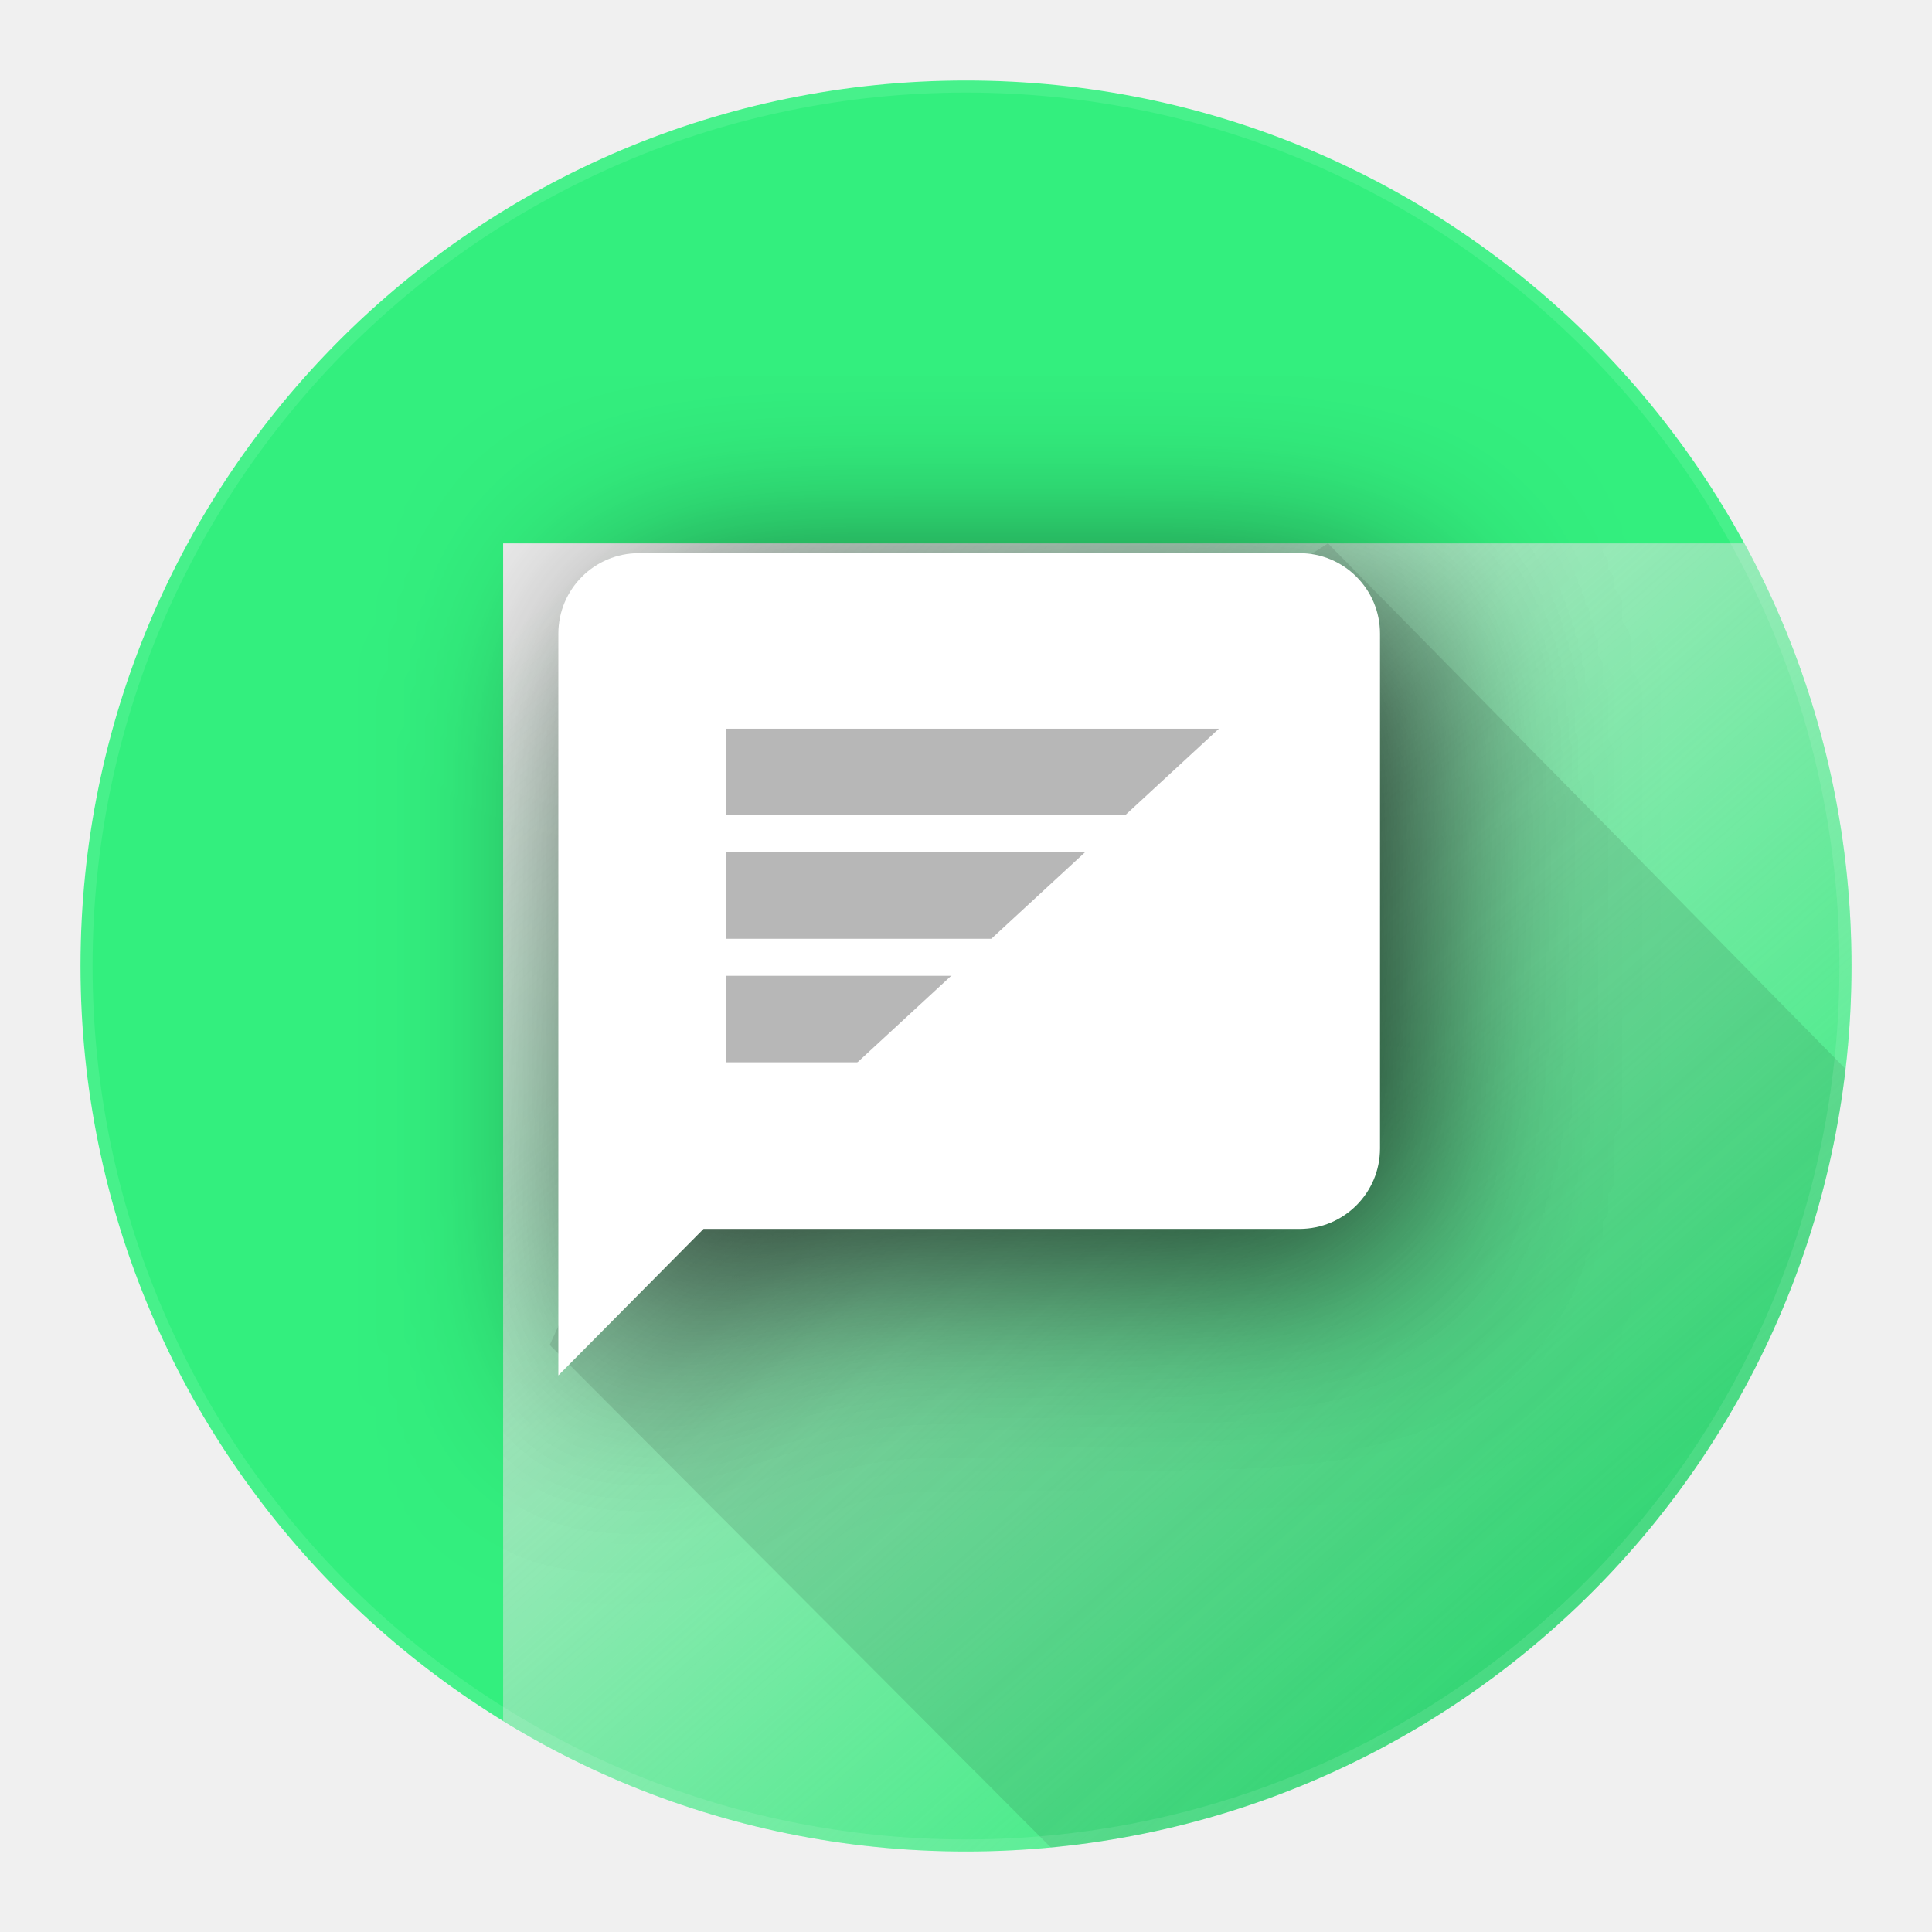
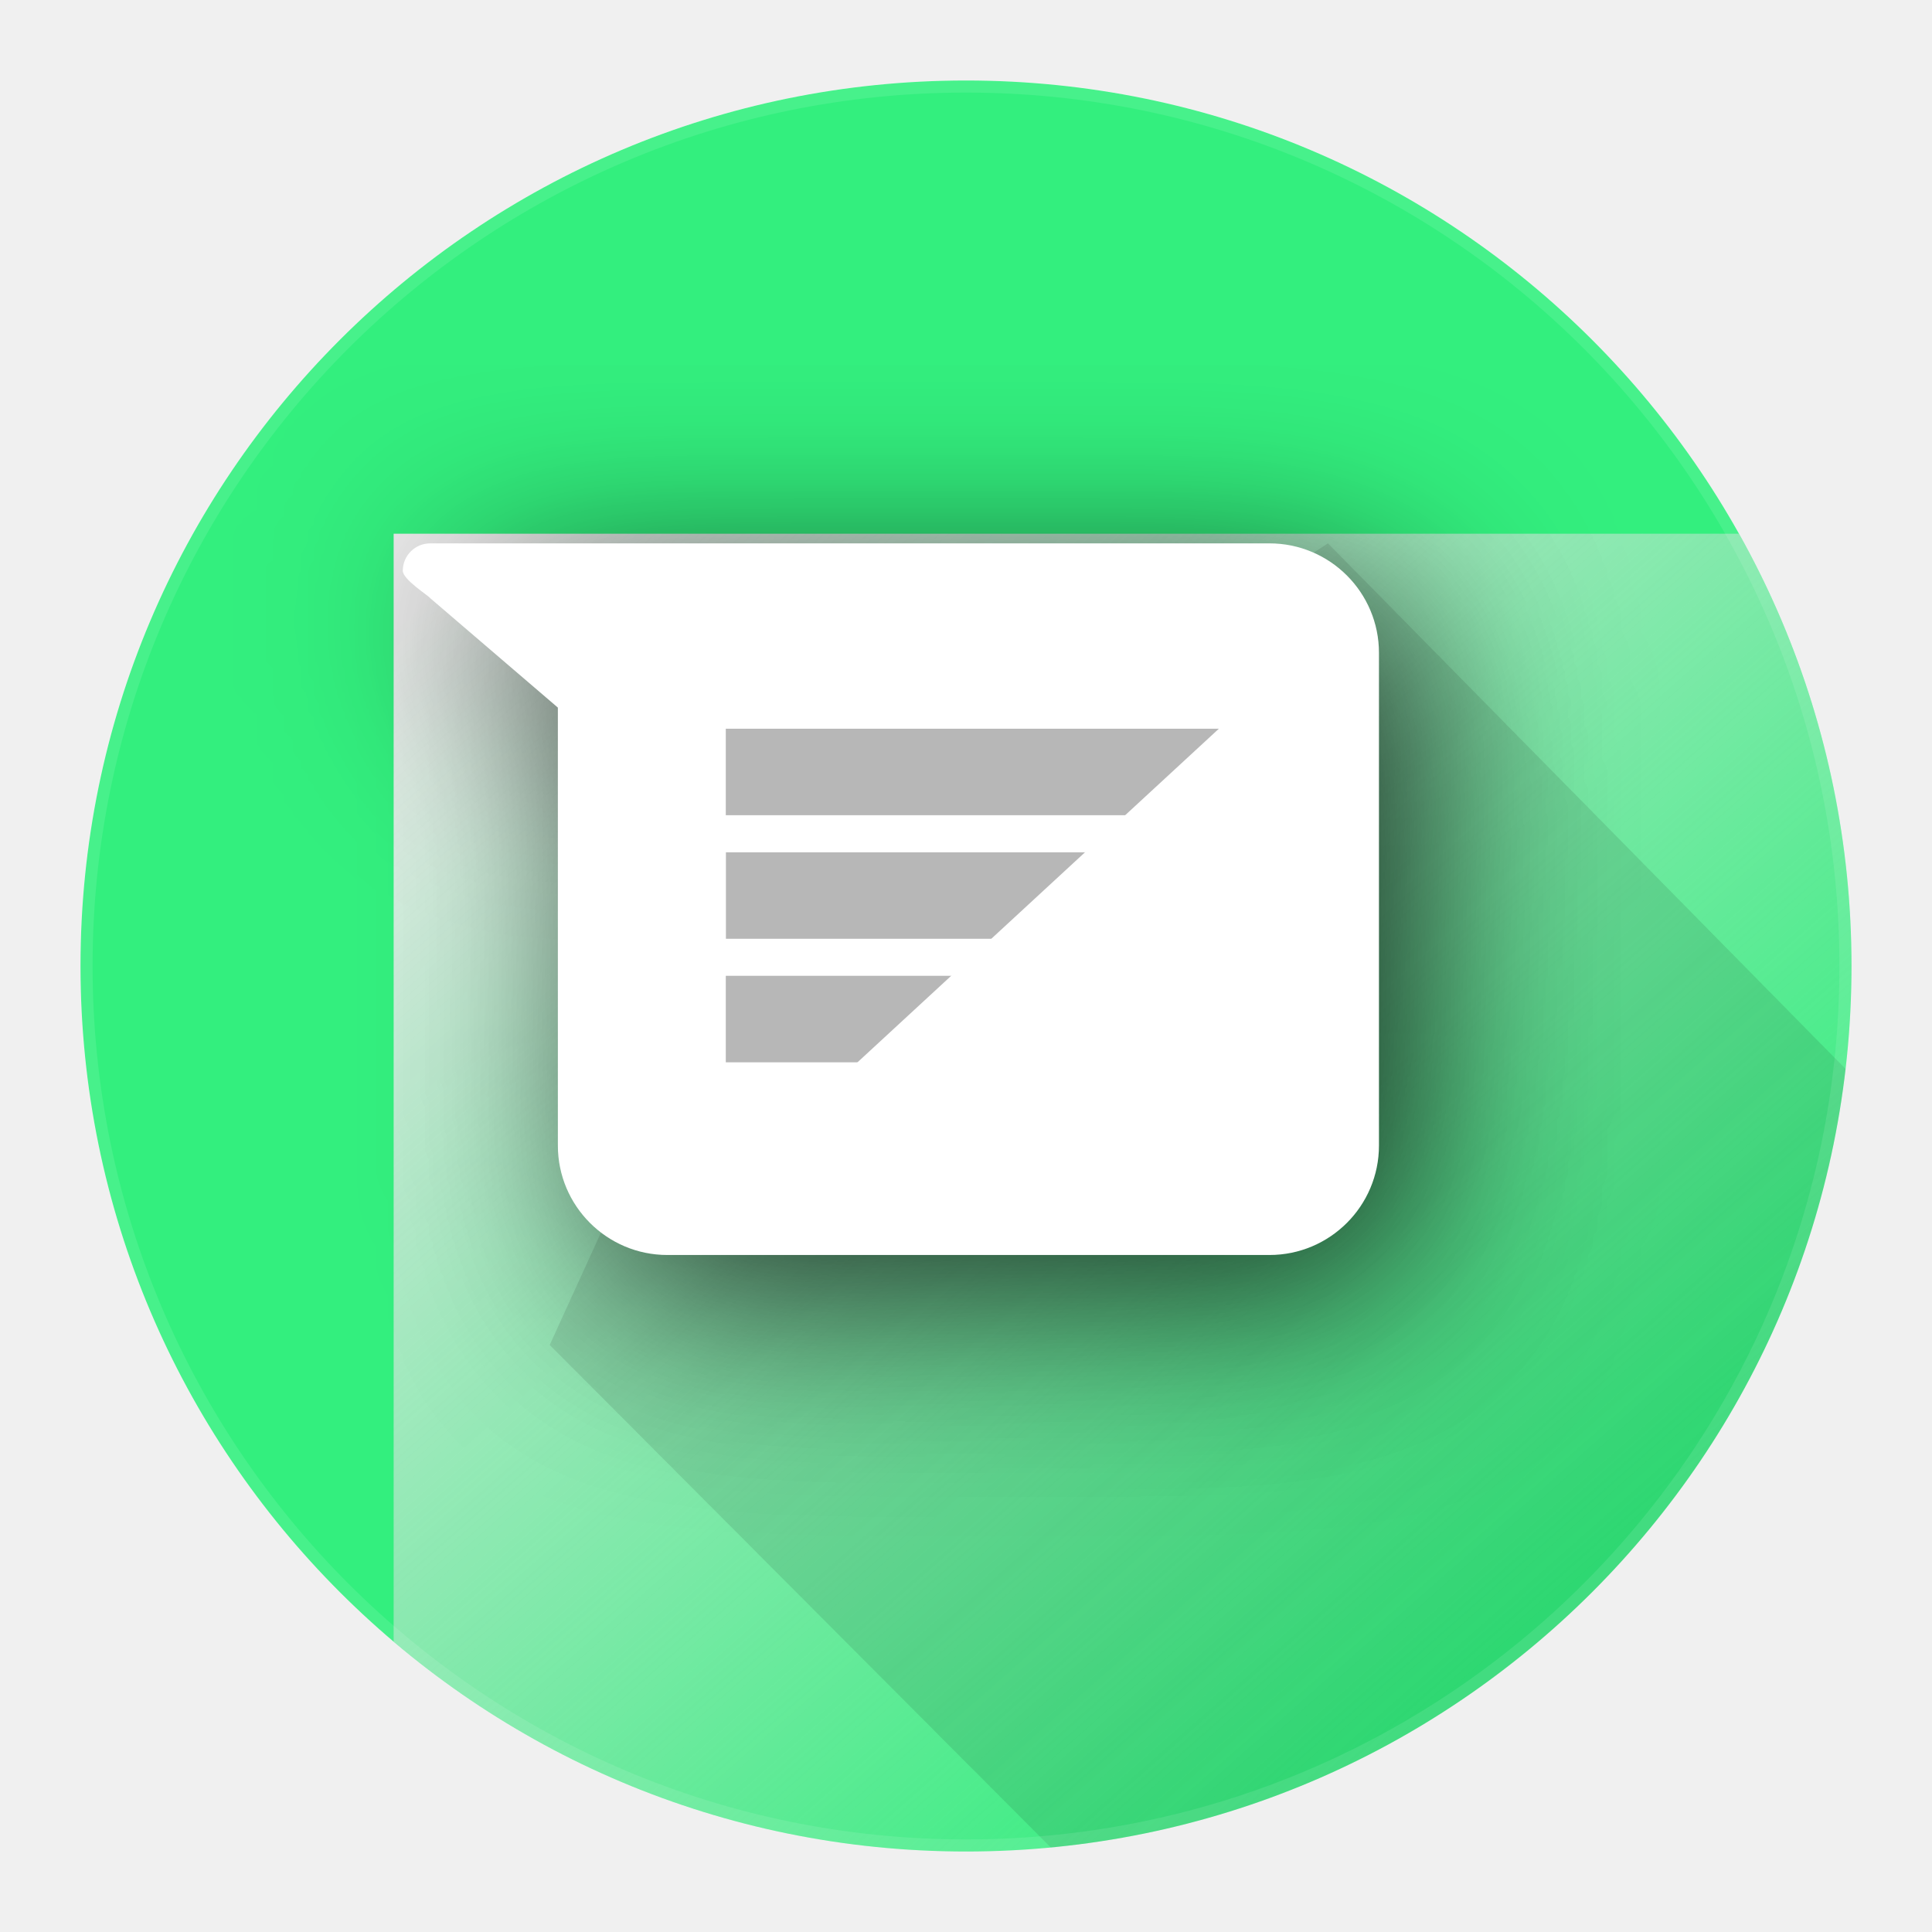
<svg xmlns="http://www.w3.org/2000/svg" xmlns:xlink="http://www.w3.org/1999/xlink" width="48px" height="48px" viewBox="0 0 48 48" version="1.1">
  <defs>
    <rect id="path-1" x="2" y="2" width="44" height="44" rx="22" />
    <rect id="path-3" x="0" y="0" width="48" height="48" />
    <linearGradient x1="4.893%" y1="1.925%" x2="63.814%" y2="66.474%" id="linearGradient-5">
      <stop stop-color="#EEEEEE" offset="0%" />
      <stop stop-color="#D8D8D8" stop-opacity="0" offset="100%" />
    </linearGradient>
-     <rect id="path-6" x="0" y="0" width="42.842" height="41.684" />
-     <path d="M4.979,17.032 L1.372,20.672 L1.372,15.032 L1.372,2.243 C1.372,1.138 2.268,0.243 3.372,0.243 L19.786,0.243 C20.89,0.243 21.786,1.138 21.786,2.243 L21.786,15.032 C21.786,16.137 20.89,17.032 19.786,17.032 L4.979,17.032 Z" id="path-8" />
+     <rect id="path-6" x="-2.72" y="-0.24" width="42.842" height="41.684" />
+     <path d="M1.36,4.08 L1.36,14.96 C1.36,16.461 2.579,17.68 4.08,17.68 L19.04,17.68 C20.541,17.68 21.76,16.461 21.76,14.96 L21.76,2.72 C21.76,1.219 20.541,0 19.04,0 L-1.813,0 C-2.189,0 -2.493,0.305 -2.493,0.68 C-2.493,0.9 -1.85,1.3 -1.813,1.36 Z" id="path-17" />
    <filter x="-34.3%" y="-34.3%" width="178.4%" height="178.3%" filterUnits="objectBoundingBox" id="filter-9">
      <feOffset dx="1" dy="1" in="SourceAlpha" result="shadowOffsetOuter1" />
      <feGaussianBlur stdDeviation="2.5" in="shadowOffsetOuter1" result="shadowBlurOuter1" />
      <feColorMatrix values="0 0 0 0 0   0 0.53 0 0 0   0 0 0 0 0  0 0 0 0.75 0" type="matrix" in="shadowBlurOuter1" />
    </filter>
    <rect id="path-10" x="2" y="2" width="44" height="44" rx="22" />
  </defs>
  <g id="ic_launcher" stroke="none" stroke-width="1" fill="none" fill-rule="evenodd">
    <mask id="mask-2" fill="white">
      <use xlink:href="#path-1" />
    </mask>
    <use id="mask" fill="#FFFFFF" xlink:href="#path-1" />
    <g id="ic_launcher_background" mask="url(#mask-2)">
      <mask id="mask-4" fill="white">
        <use xlink:href="#path-3" />
      </mask>
      <use id="dark-background" fill="#33EF7E" fill-rule="evenodd" transform="translate(24, 24) scale(1, -1) translate(-24, -24) " xlink:href="#path-3" />
    </g>
    <g id="ic_launcher_foreground" mask="url(#mask-2)">
      <g transform="translate(12.5, 13.5)">
        <g id="shadow" stroke-width="1" fill-rule="evenodd">
          <mask id="mask-7" fill="white">
            <use xlink:href="#path-6" />
          </mask>
          <use id="Mask" fill="url(#linearGradient-5)" xlink:href="#path-6" />
          <polygon fill-opacity="0.1" fill="#000000" mask="url(#mask-7)" points="1.158 19.915 22.863 41.684 42.842 41.684 42.842 22.692 20.493 0 5.976 9.346" />
        </g>
        <g id="message-bubble">
-           <use fill="black" fill-opacity="1" filter="url(#filter-9)" xlink:href="#path-8" />
-           <use fill="#FFFFFF" fill-rule="evenodd" xlink:href="#path-8" />
+           <use fill="black" fill-opacity="1" filter="url(#filter-9)" xlink:href="#path-17" />
+           <use fill="#FFFFFF" fill-rule="evenodd" xlink:href="#path-17" />
        </g>
        <g id="lines" stroke-width="1" fill-rule="evenodd" transform="translate(5.532164, 2.017802)">
          <rect id="bottom" fill="#B7B7B7" x="0" y="8.726" width="14.409" height="2.149" />
          <rect id="middle" fill="#B7B7B7" x="0.003" y="5.657" width="14.409" height="2.149" />
          <rect id="top" fill="#B7B7B7" x="0" y="2.587" width="14.409" height="2.149" />
          <polygon id="line-clip" fill="#FFFFFF" points="0 13.895 15.053 0 15.053 13.467" />
        </g>
      </g>
    </g>
    <mask id="mask-11" fill="white">
      <use xlink:href="#path-10" />
    </mask>
    <rect stroke-opacity="0.1" stroke="#FFFFFF" stroke-width="0.3" x="2.15" y="2.15" width="43.7" height="43.7" rx="21.85" />
  </g>
</svg>
